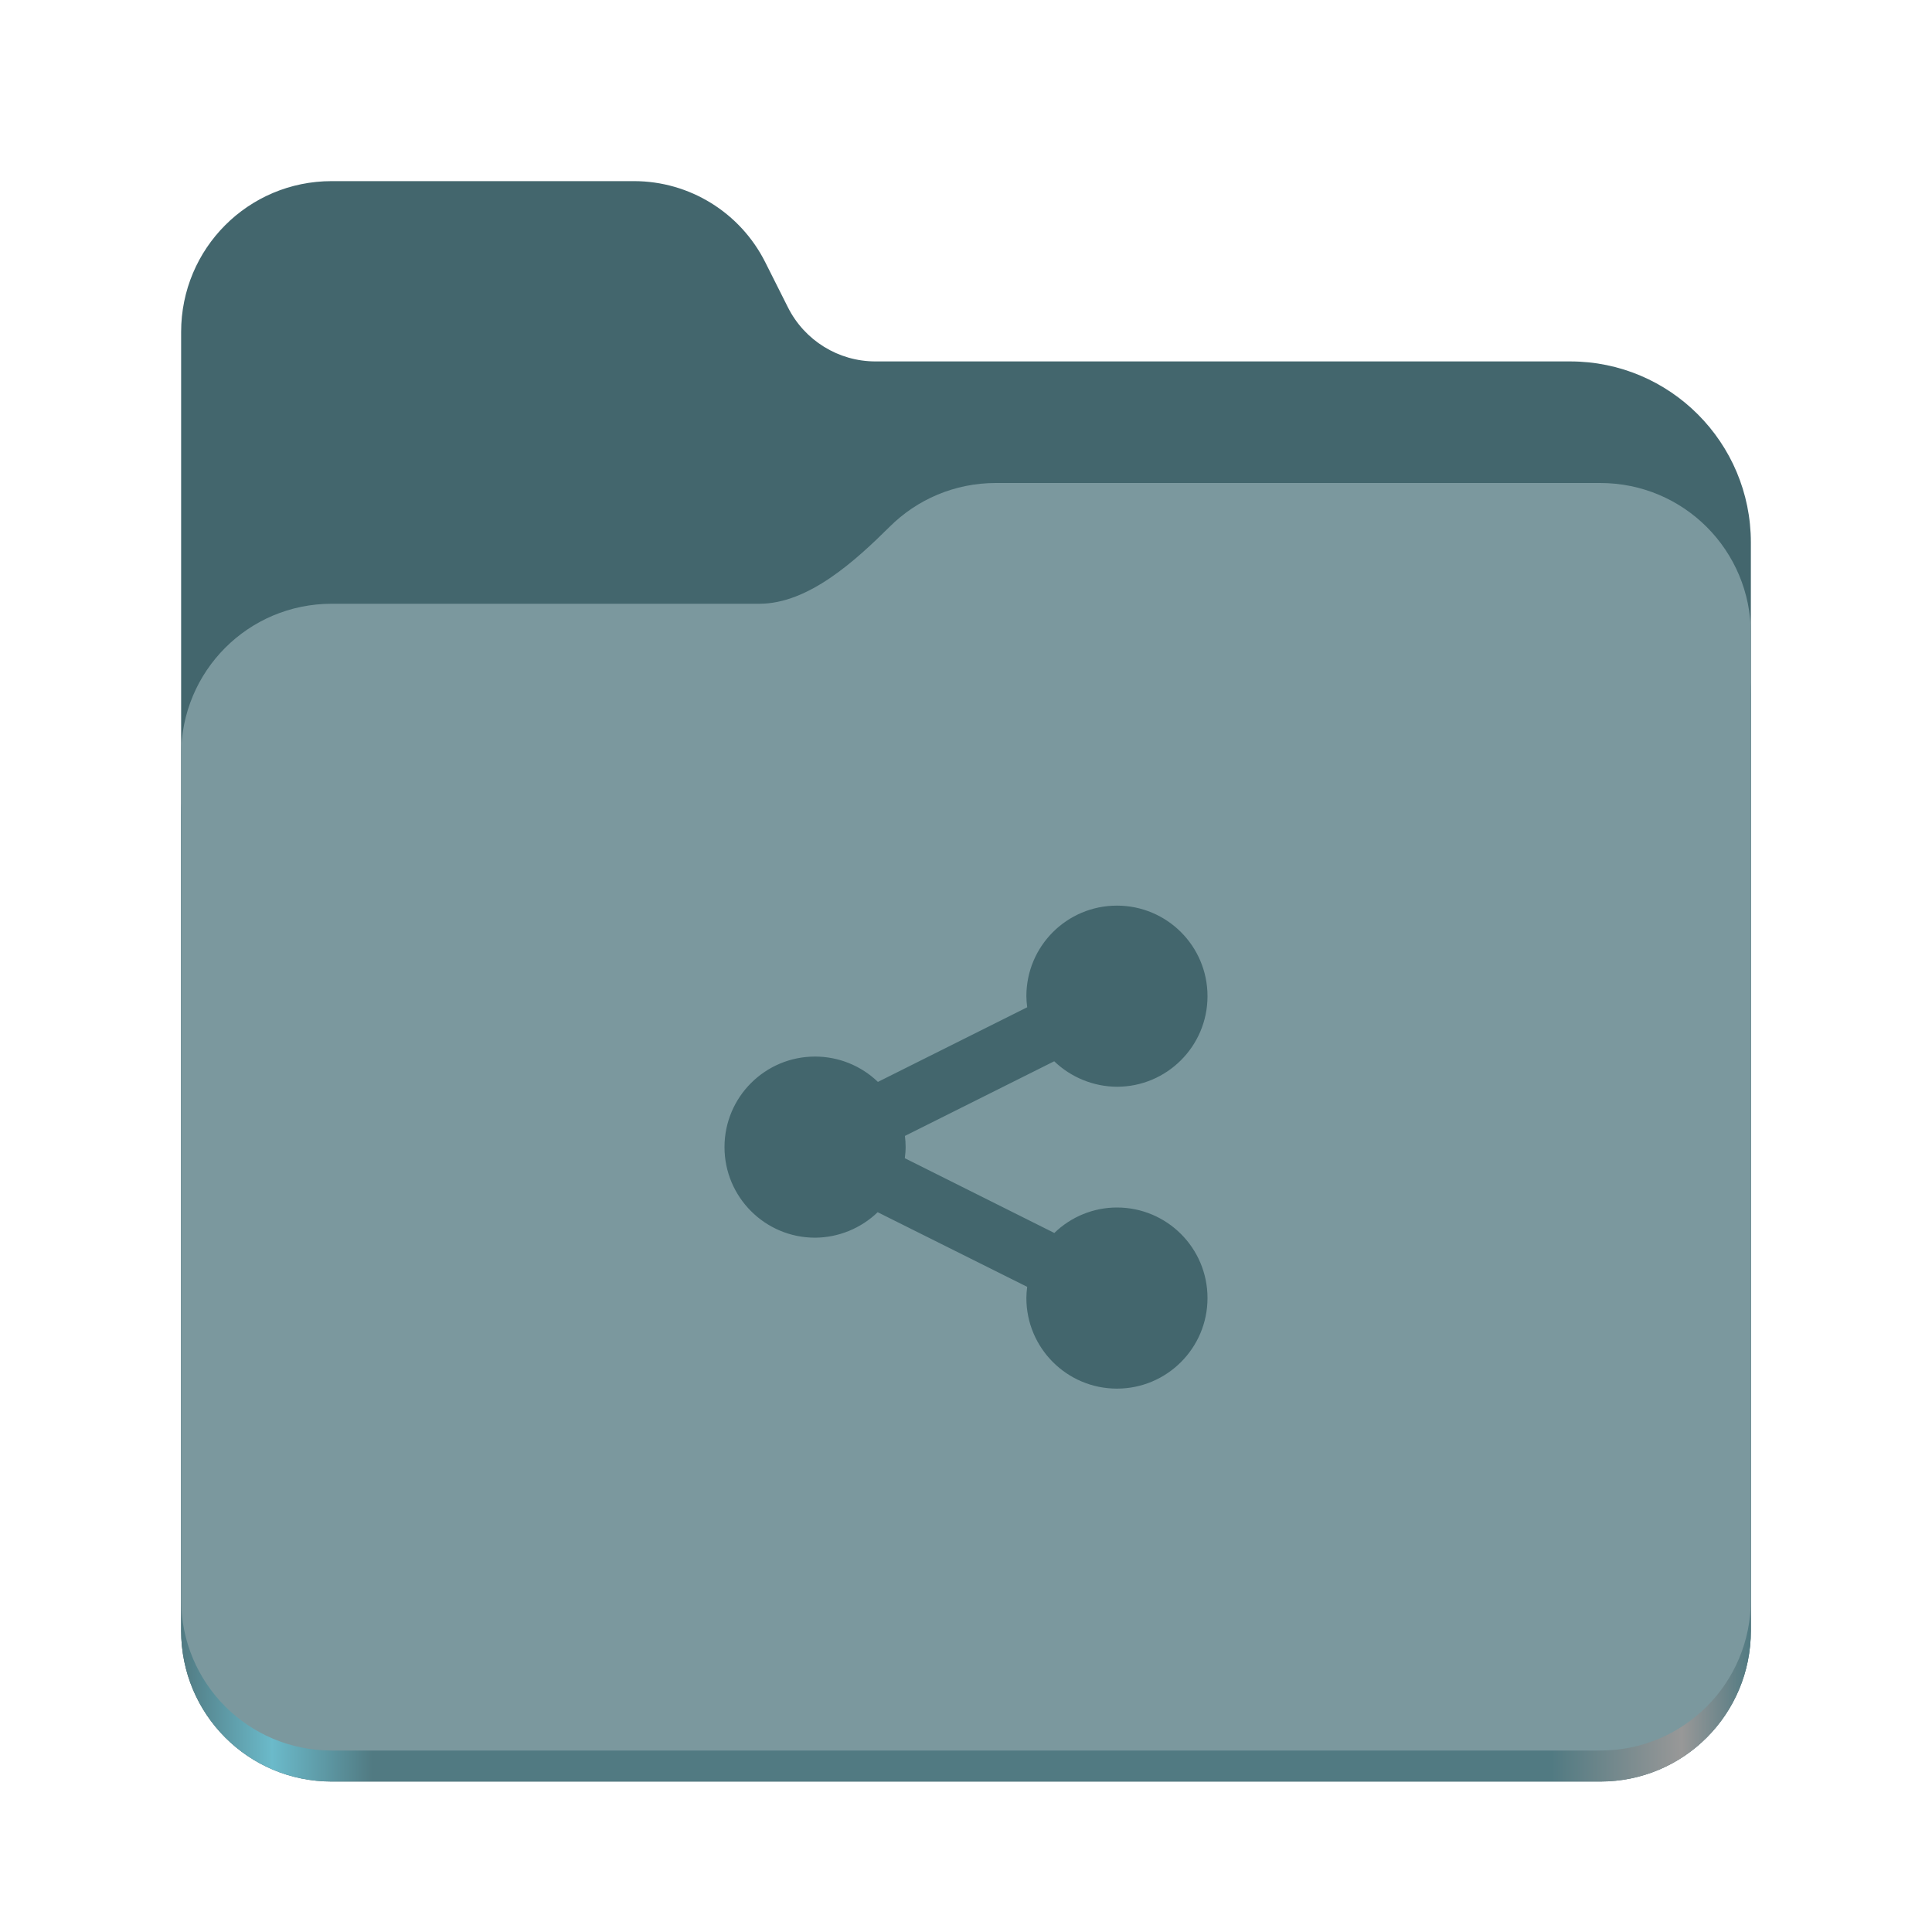
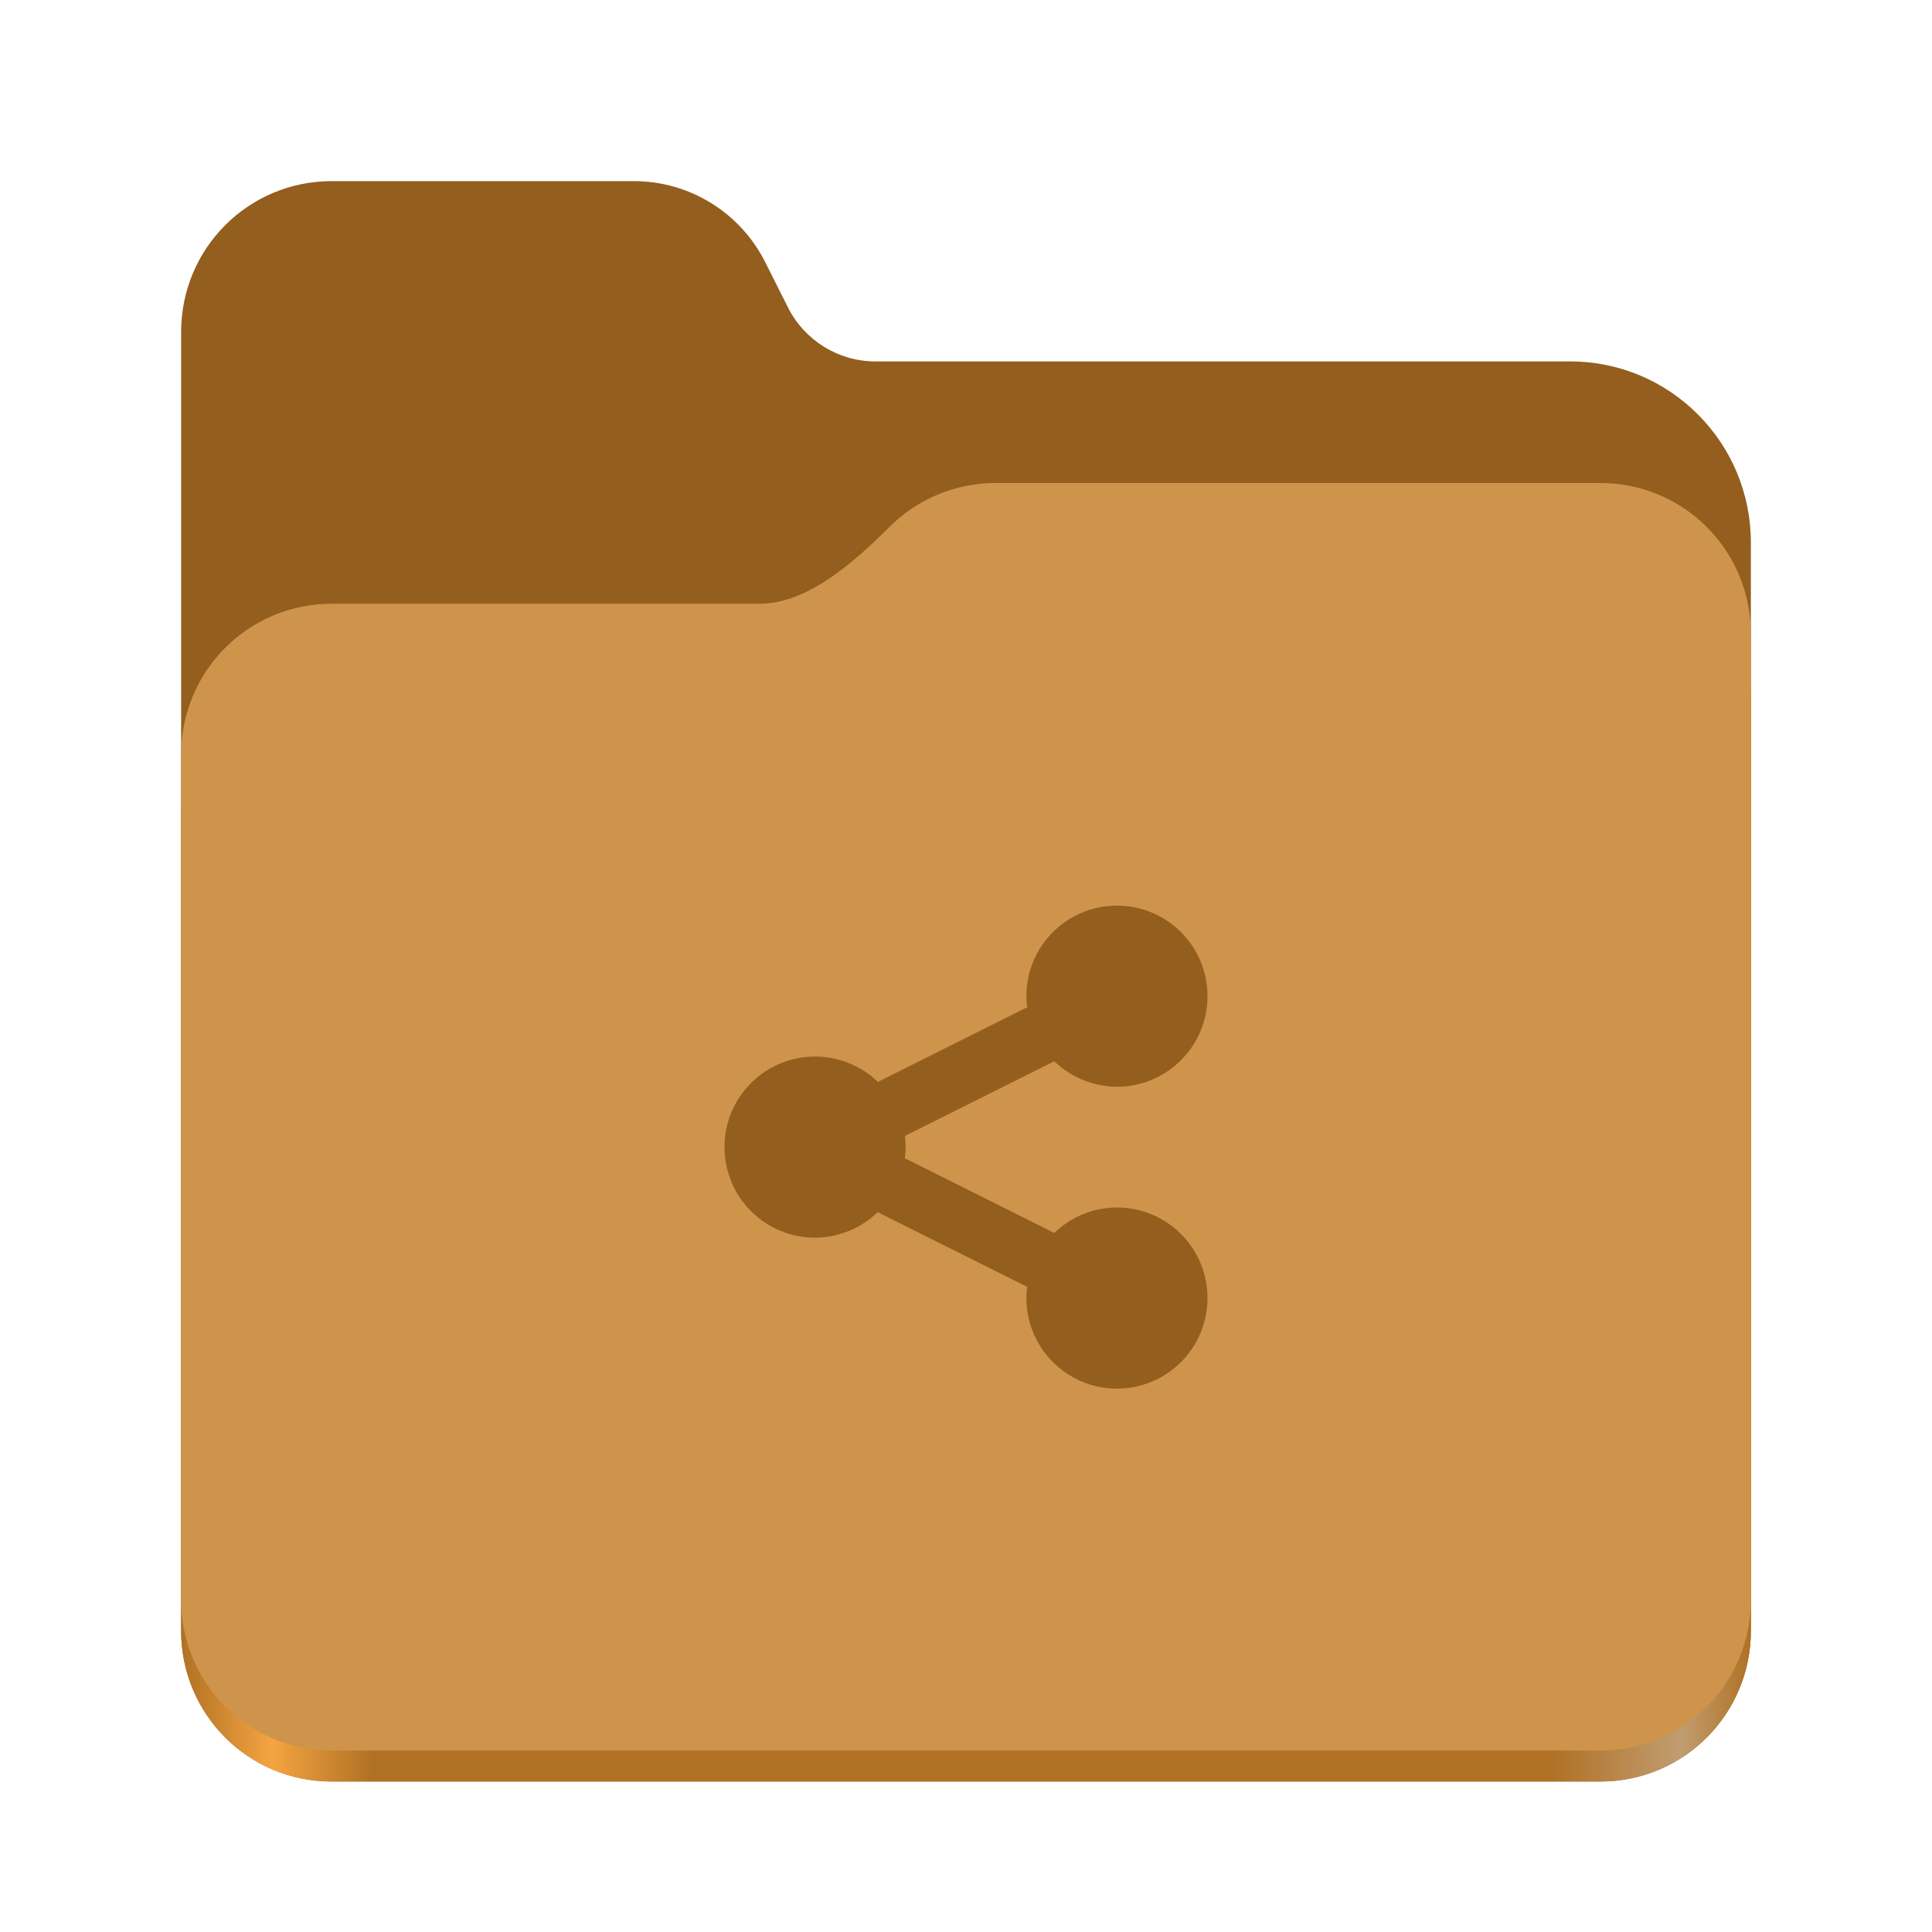
<svg xmlns="http://www.w3.org/2000/svg" width="128px" height="128px" viewBox="0 0 128 128">
  <linearGradient id="a" x1="2689.252" x2="2918.07" y1="-1106.803" y2="-1106.803" gradientTransform="matrix(0.45451 0 0 0.455522 -1210.292 616.1726)" gradientUnits="userSpaceOnUse">
-     <stop offset="0" stop-color="#517a82" />
-     <stop offset="0.058" stop-color="#6bbaca" />
-     <stop offset="0.122" stop-color="#517a82" />
-     <stop offset="0.873" stop-color="#517a82" />
-     <stop offset="0.956" stop-color="#989898" />
-     <stop offset="1" stop-color="#517a82" />
+     <stop offset="0" stop-color="#b07124" />
+     <stop offset="0.058" stop-color="#f5a441" />
+     <stop offset="0.122" stop-color="#b07124" />
+     <stop offset="0.873" stop-color="#b07124" />
+     <stop offset="0.956" stop-color="#c19d71" />
+     <stop offset="1" stop-color="#b07124" />
  </linearGradient>
-   <path fill="#43666d" d="M21.977 12C16.449 12 12 16.461 12 22v86.031c0 5.543 4.449 10 9.977 10h84.043c5.531 0 9.98-4.457 9.98-10V35.945c0-6.629-5.359-12-11.973-12H58c-2.453 0-4.695-1.387-5.797-3.582l-1.504-2.992C49.043 14.078 45.68 12 42 12zm0 0" />
+   <path fill="#935e1e" d="M21.977 12C16.449 12 12 16.461 12 22v86.031c0 5.543 4.449 10 9.977 10h84.043c5.531 0 9.98-4.457 9.98-10V35.945c0-6.629-5.359-12-11.973-12H58c-2.453 0-4.695-1.387-5.797-3.582l-1.504-2.992C49.043 14.078 45.68 12 42 12zm0 0" />
  <path fill="url(#a)" d="M65.977 36c-2.746 0-5.227 1.102-7.027 2.891C56.676 41.145 53.566 44 50.316 44H21.977C16.449 44 12 48.461 12 54v54.031c0 5.543 4.449 10 9.977 10h84.043c5.531 0 9.98-4.457 9.98-10V46c0-5.539-4.449-10-9.98-10zm0 0" />
-   <path fill="#7b989e" d="M65.977 32c-2.746 0-5.227 1.102-7.027 2.891C56.676 37.145 53.566 40 50.316 40H21.977C16.449 40 12 44.461 12 50v55.977c0 5.539 4.449 10 9.977 10h84.043c5.531 0 9.98-4.461 9.98-10V42c0-5.539-4.449-10-9.98-10zm0 0" />
-   <path fill="#43666d" d="M74 60c-3.312 0-6 2.68-6 6 0 .242.023.492.055.734l-9.891 4.945C57.047 70.602 55.555 70 54 70c-3.312 0-6 2.68-6 6 0 3.312 2.688 6 6 6 1.547-.008 3.039-.617 4.148-1.688l9.906 4.945C68.023 85.5 68 85.75 68 86c0 3.312 2.688 6 6 6s6-2.688 6-6c0-3.32-2.688-6-6-6-1.547 0-3.039.609-4.148 1.688l-9.906-4.953C59.977 76.492 60 76.242 60 76c0-.25-.016-.5-.047-.742L69.844 70.312C70.961 71.383 72.453 71.992 74 72c3.312 0 6-2.688 6-6 0-3.32-2.688-6-6-6m0 0" />
+   <path fill="#cf944b" d="M65.977 32c-2.746 0-5.227 1.102-7.027 2.891C56.676 37.145 53.566 40 50.316 40H21.977C16.449 40 12 44.461 12 50v55.977c0 5.539 4.449 10 9.977 10h84.043c5.531 0 9.98-4.461 9.98-10V42c0-5.539-4.449-10-9.98-10zm0 0" />
+   <path fill="#935e1e" d="M74 60c-3.312 0-6 2.68-6 6 0 .242.023.492.055.734l-9.891 4.945C57.047 70.602 55.555 70 54 70c-3.312 0-6 2.68-6 6 0 3.312 2.688 6 6 6 1.547-.008 3.039-.617 4.148-1.688l9.906 4.945C68.023 85.5 68 85.75 68 86c0 3.312 2.688 6 6 6s6-2.688 6-6c0-3.32-2.688-6-6-6-1.547 0-3.039.609-4.148 1.688l-9.906-4.953C59.977 76.492 60 76.242 60 76c0-.25-.016-.5-.047-.742L69.844 70.312C70.961 71.383 72.453 71.992 74 72c3.312 0 6-2.688 6-6 0-3.32-2.688-6-6-6m0 0" />
</svg>
